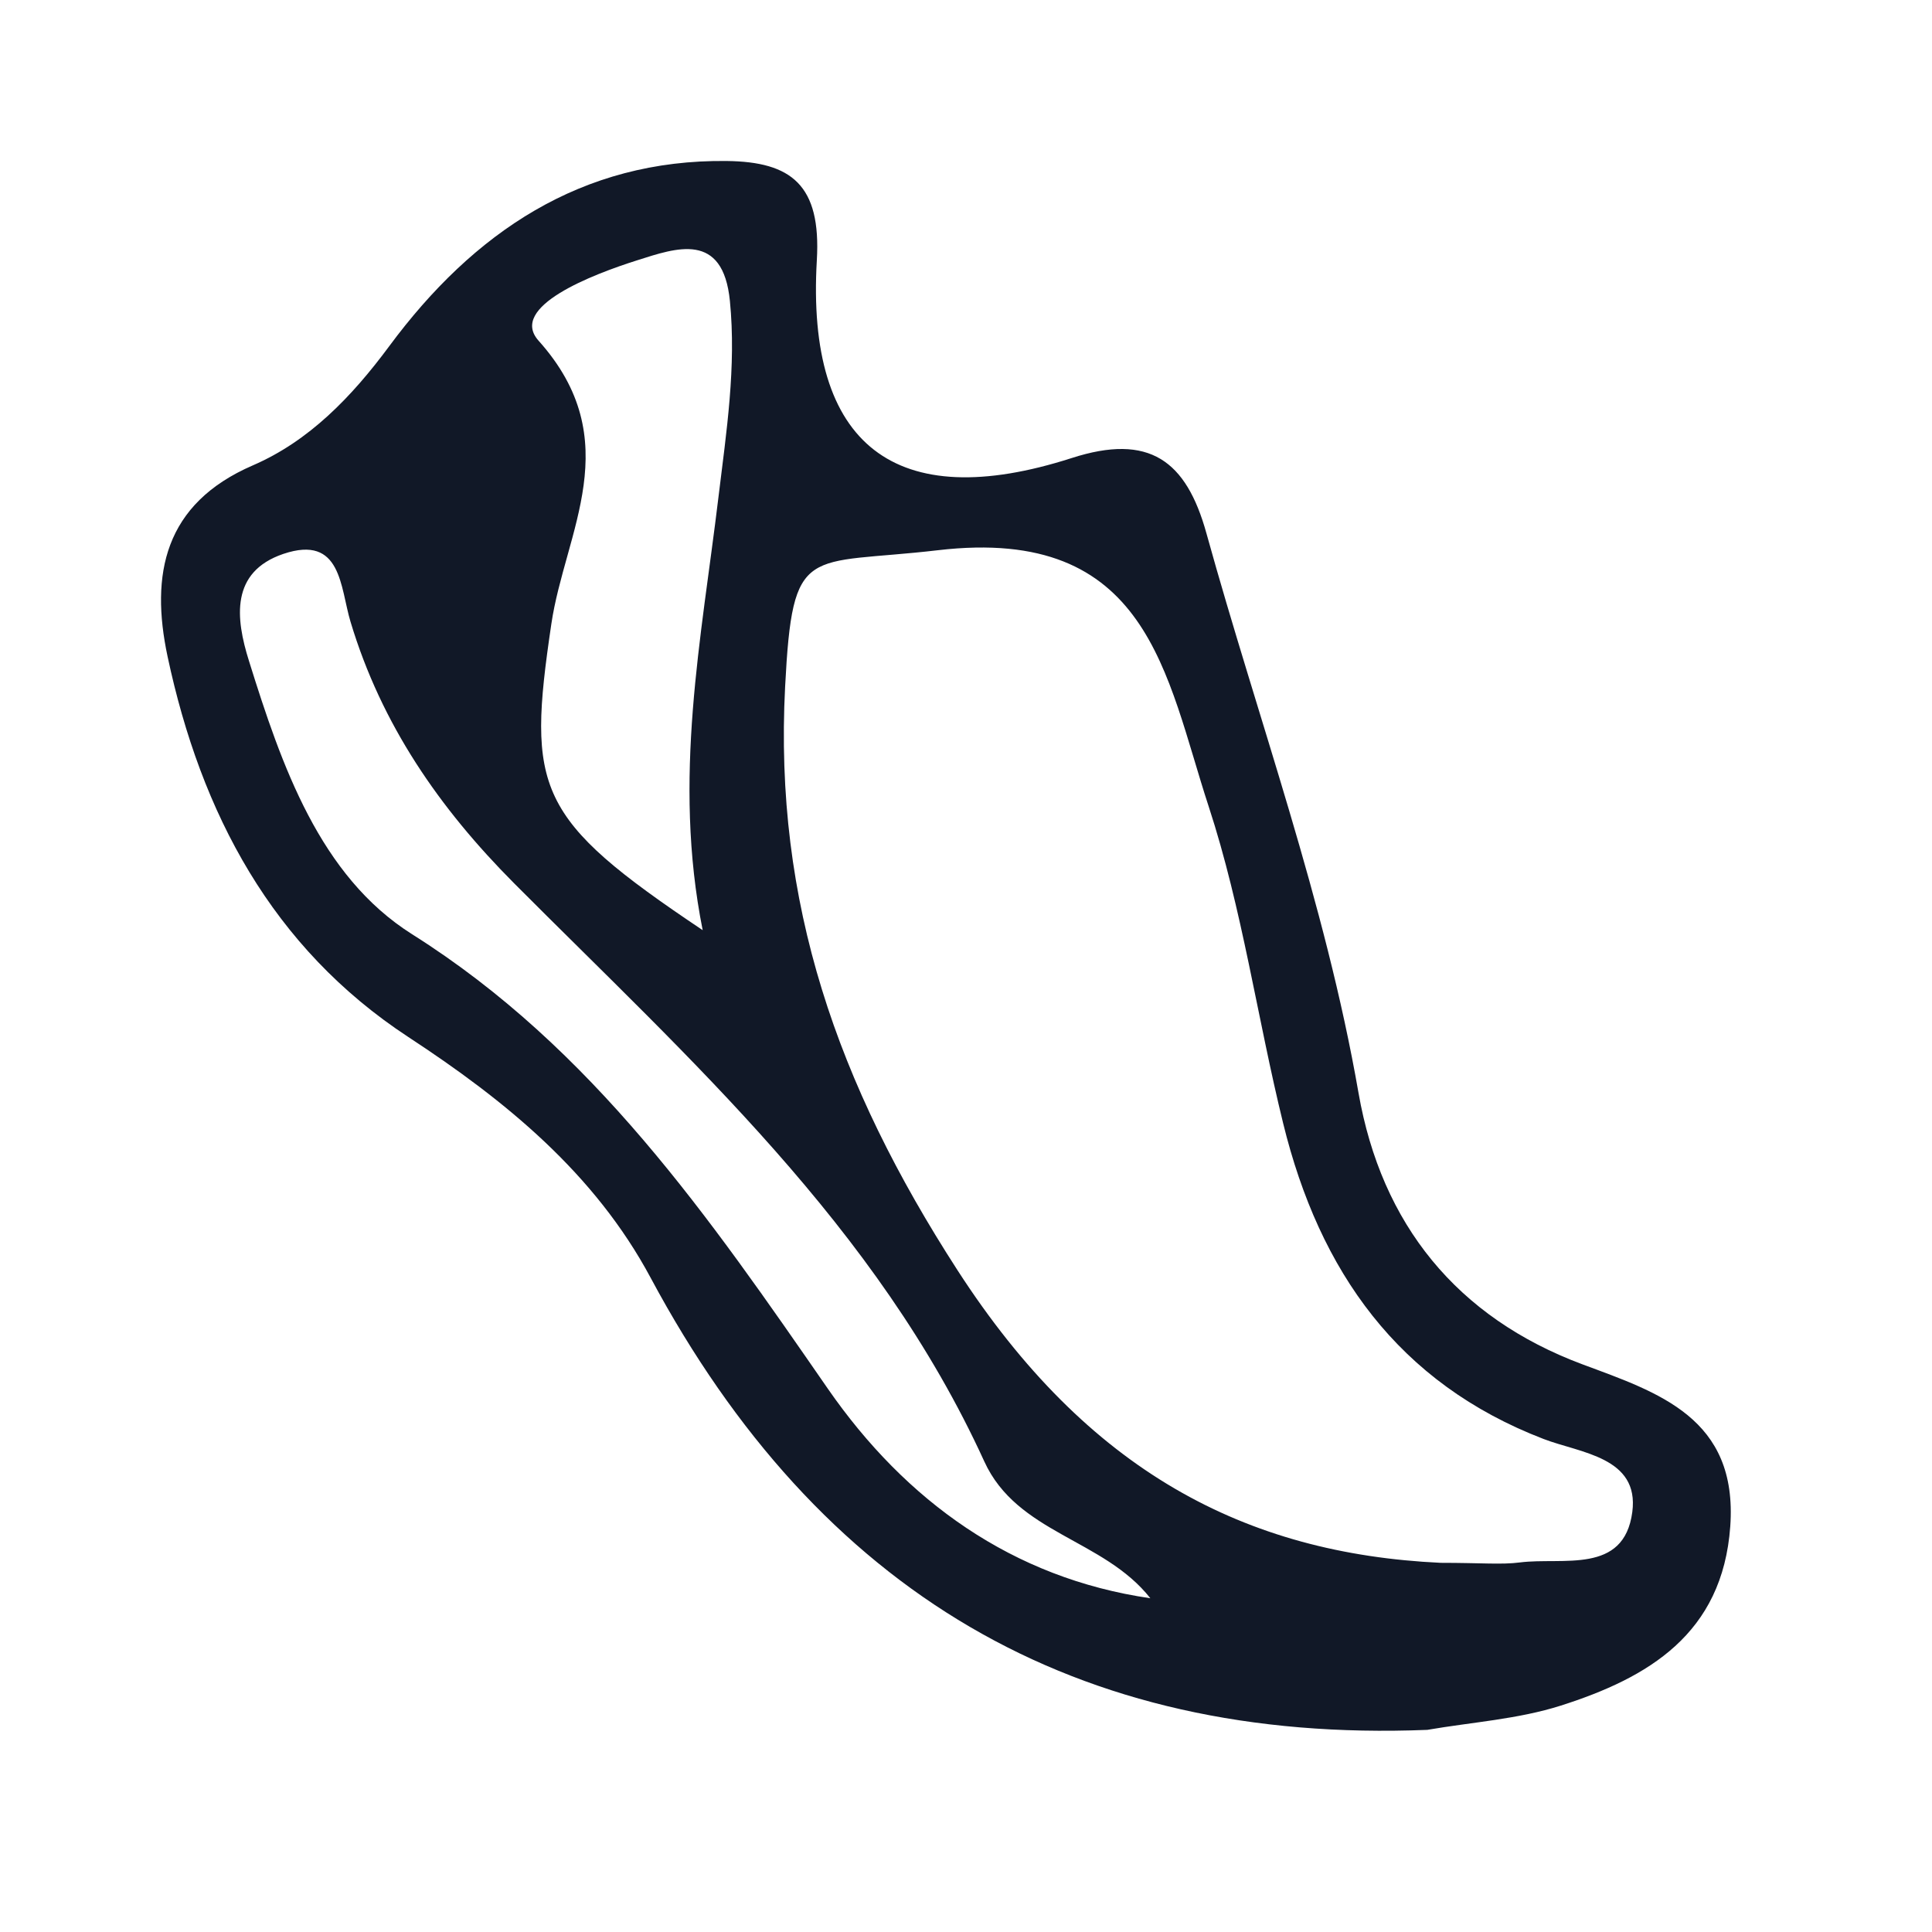
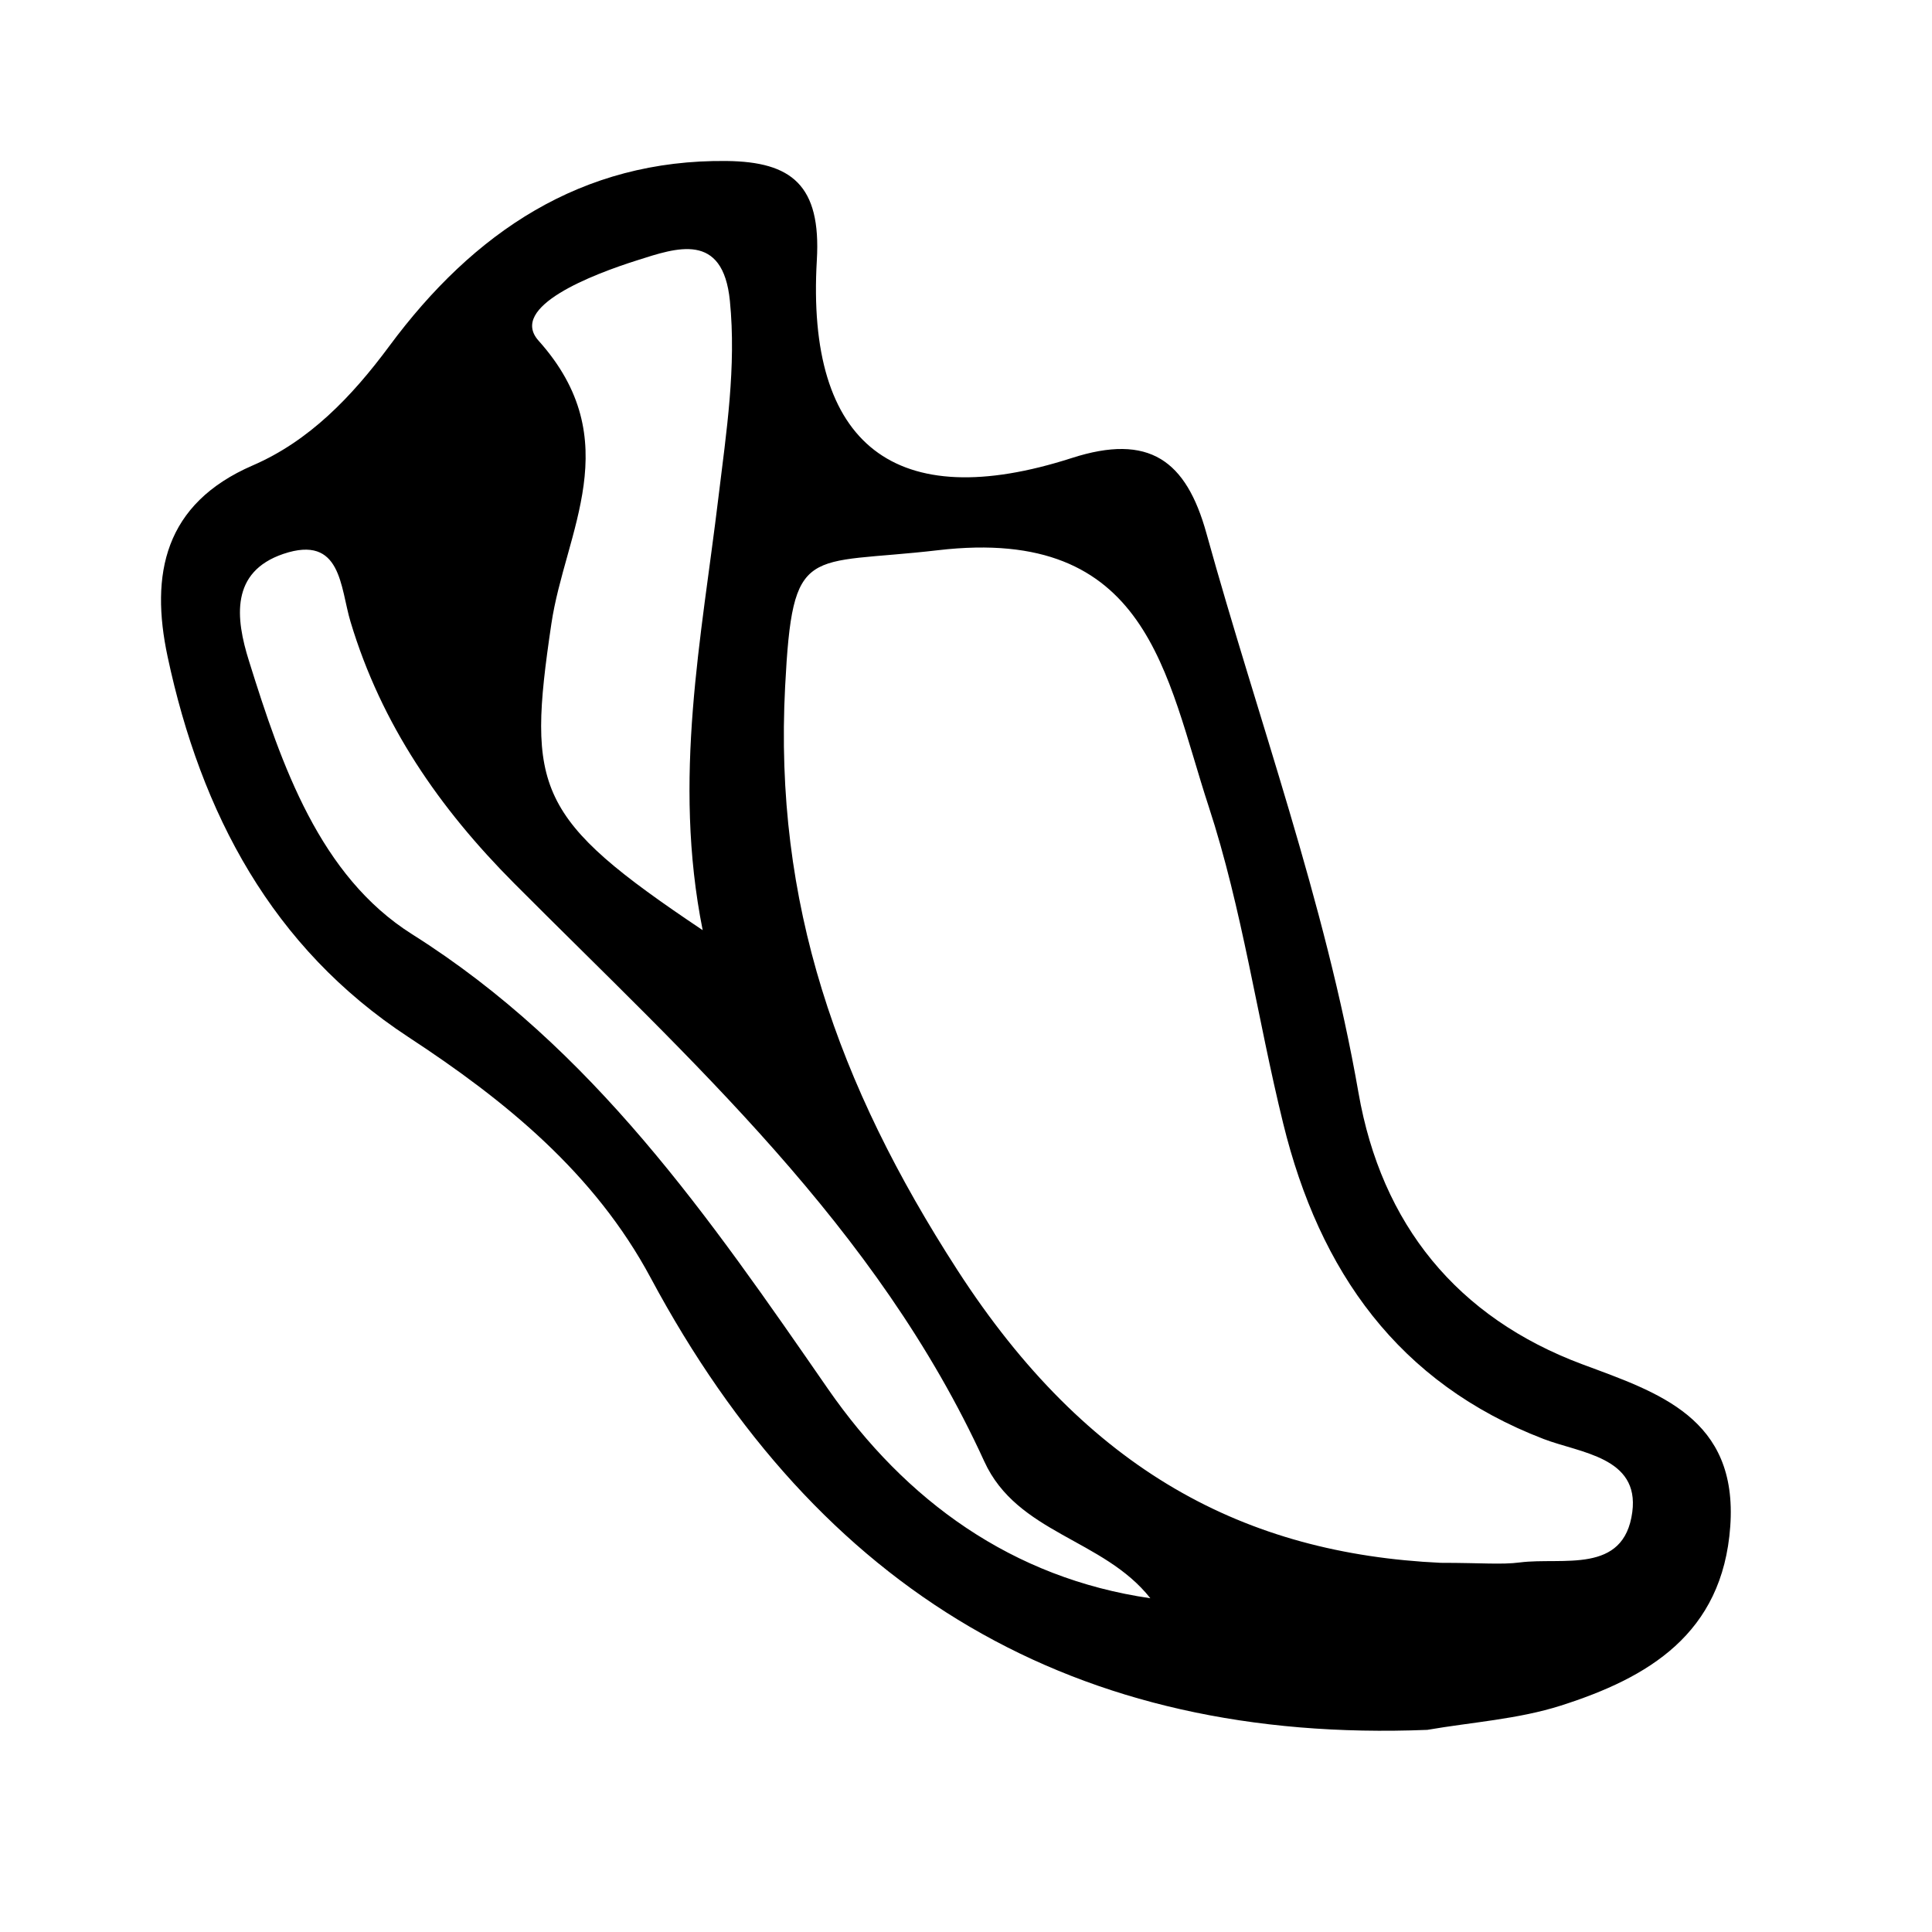
<svg xmlns="http://www.w3.org/2000/svg" width="24" height="24" viewBox="0 0 24 24" fill="none">
-   <path fill-rule="evenodd" clip-rule="evenodd" d="M8.729 11.555C8.352 9.671 8.715 7.925 8.925 6.175C9.024 5.361 9.148 4.558 9.067 3.738C8.981 2.872 8.402 3.079 7.917 3.233C7.364 3.408 6.311 3.81 6.691 4.233C7.802 5.474 7.017 6.609 6.849 7.751C6.544 9.81 6.653 10.164 8.729 11.555ZM14.29 19.854C13.707 19.114 12.637 19.052 12.227 18.154C10.893 15.234 8.568 13.163 6.387 10.973C5.458 10.04 4.739 9.002 4.355 7.726C4.225 7.297 4.245 6.636 3.519 6.881C2.862 7.105 2.925 7.678 3.093 8.211C3.499 9.512 3.972 10.882 5.12 11.606C7.369 13.024 8.81 15.122 10.283 17.25C11.251 18.647 12.578 19.605 14.29 19.854ZM17.897 19.414C18.41 19.414 18.65 19.439 18.882 19.409C19.413 19.342 20.174 19.562 20.277 18.783C20.367 18.099 19.629 18.05 19.176 17.876C17.372 17.183 16.391 15.795 15.94 13.955C15.618 12.645 15.432 11.292 15.014 10.016C14.481 8.39 14.274 6.528 11.652 6.835C10.009 7.027 9.846 6.729 9.753 8.531C9.614 11.212 10.397 13.462 11.895 15.78C13.51 18.279 15.473 19.3 17.897 19.414ZM17.73 21.489C13.356 21.664 10.174 19.777 8.083 15.874C7.386 14.573 6.277 13.671 5.072 12.882C3.38 11.772 2.497 10.104 2.082 8.157C1.864 7.135 2.038 6.258 3.141 5.781C3.839 5.479 4.367 4.933 4.837 4.298C5.879 2.891 7.219 1.978 9.03 2C9.829 2.01 10.202 2.296 10.147 3.232C10.012 5.536 11.125 6.394 13.313 5.69C14.277 5.379 14.736 5.72 14.987 6.626C15.628 8.939 16.461 11.194 16.876 13.577C17.161 15.208 18.098 16.366 19.657 16.948C20.6 17.299 21.59 17.613 21.494 18.961C21.398 20.302 20.468 20.843 19.391 21.187C18.858 21.357 18.285 21.393 17.73 21.489Z" fill="#111827" />
+   <path fill-rule="evenodd" clip-rule="evenodd" d="M8.729 11.555C8.352 9.671 8.715 7.925 8.925 6.175C9.024 5.361 9.148 4.558 9.067 3.738C8.981 2.872 8.402 3.079 7.917 3.233C7.364 3.408 6.311 3.81 6.691 4.233C7.802 5.474 7.017 6.609 6.849 7.751C6.544 9.81 6.653 10.164 8.729 11.555ZM14.29 19.854C13.707 19.114 12.637 19.052 12.227 18.154C10.893 15.234 8.568 13.163 6.387 10.973C5.458 10.04 4.739 9.002 4.355 7.726C4.225 7.297 4.245 6.636 3.519 6.881C2.862 7.105 2.925 7.678 3.093 8.211C3.499 9.512 3.972 10.882 5.12 11.606C7.369 13.024 8.81 15.122 10.283 17.25C11.251 18.647 12.578 19.605 14.29 19.854ZM17.897 19.414C18.41 19.414 18.65 19.439 18.882 19.409C19.413 19.342 20.174 19.562 20.277 18.783C20.367 18.099 19.629 18.05 19.176 17.876C17.372 17.183 16.391 15.795 15.94 13.955C15.618 12.645 15.432 11.292 15.014 10.016C14.481 8.39 14.274 6.528 11.652 6.835C10.009 7.027 9.846 6.729 9.753 8.531C9.614 11.212 10.397 13.462 11.895 15.78C13.51 18.279 15.473 19.3 17.897 19.414ZM17.73 21.489C13.356 21.664 10.174 19.777 8.083 15.874C7.386 14.573 6.277 13.671 5.072 12.882C3.38 11.772 2.497 10.104 2.082 8.157C1.864 7.135 2.038 6.258 3.141 5.781C3.839 5.479 4.367 4.933 4.837 4.298C5.879 2.891 7.219 1.978 9.03 2C9.829 2.01 10.202 2.296 10.147 3.232C10.012 5.536 11.125 6.394 13.313 5.69C14.277 5.379 14.736 5.72 14.987 6.626C15.628 8.939 16.461 11.194 16.876 13.577C17.161 15.208 18.098 16.366 19.657 16.948C20.6 17.299 21.59 17.613 21.494 18.961C21.398 20.302 20.468 20.843 19.391 21.187C18.858 21.357 18.285 21.393 17.73 21.489Z" fill="currentColor" />
</svg>
